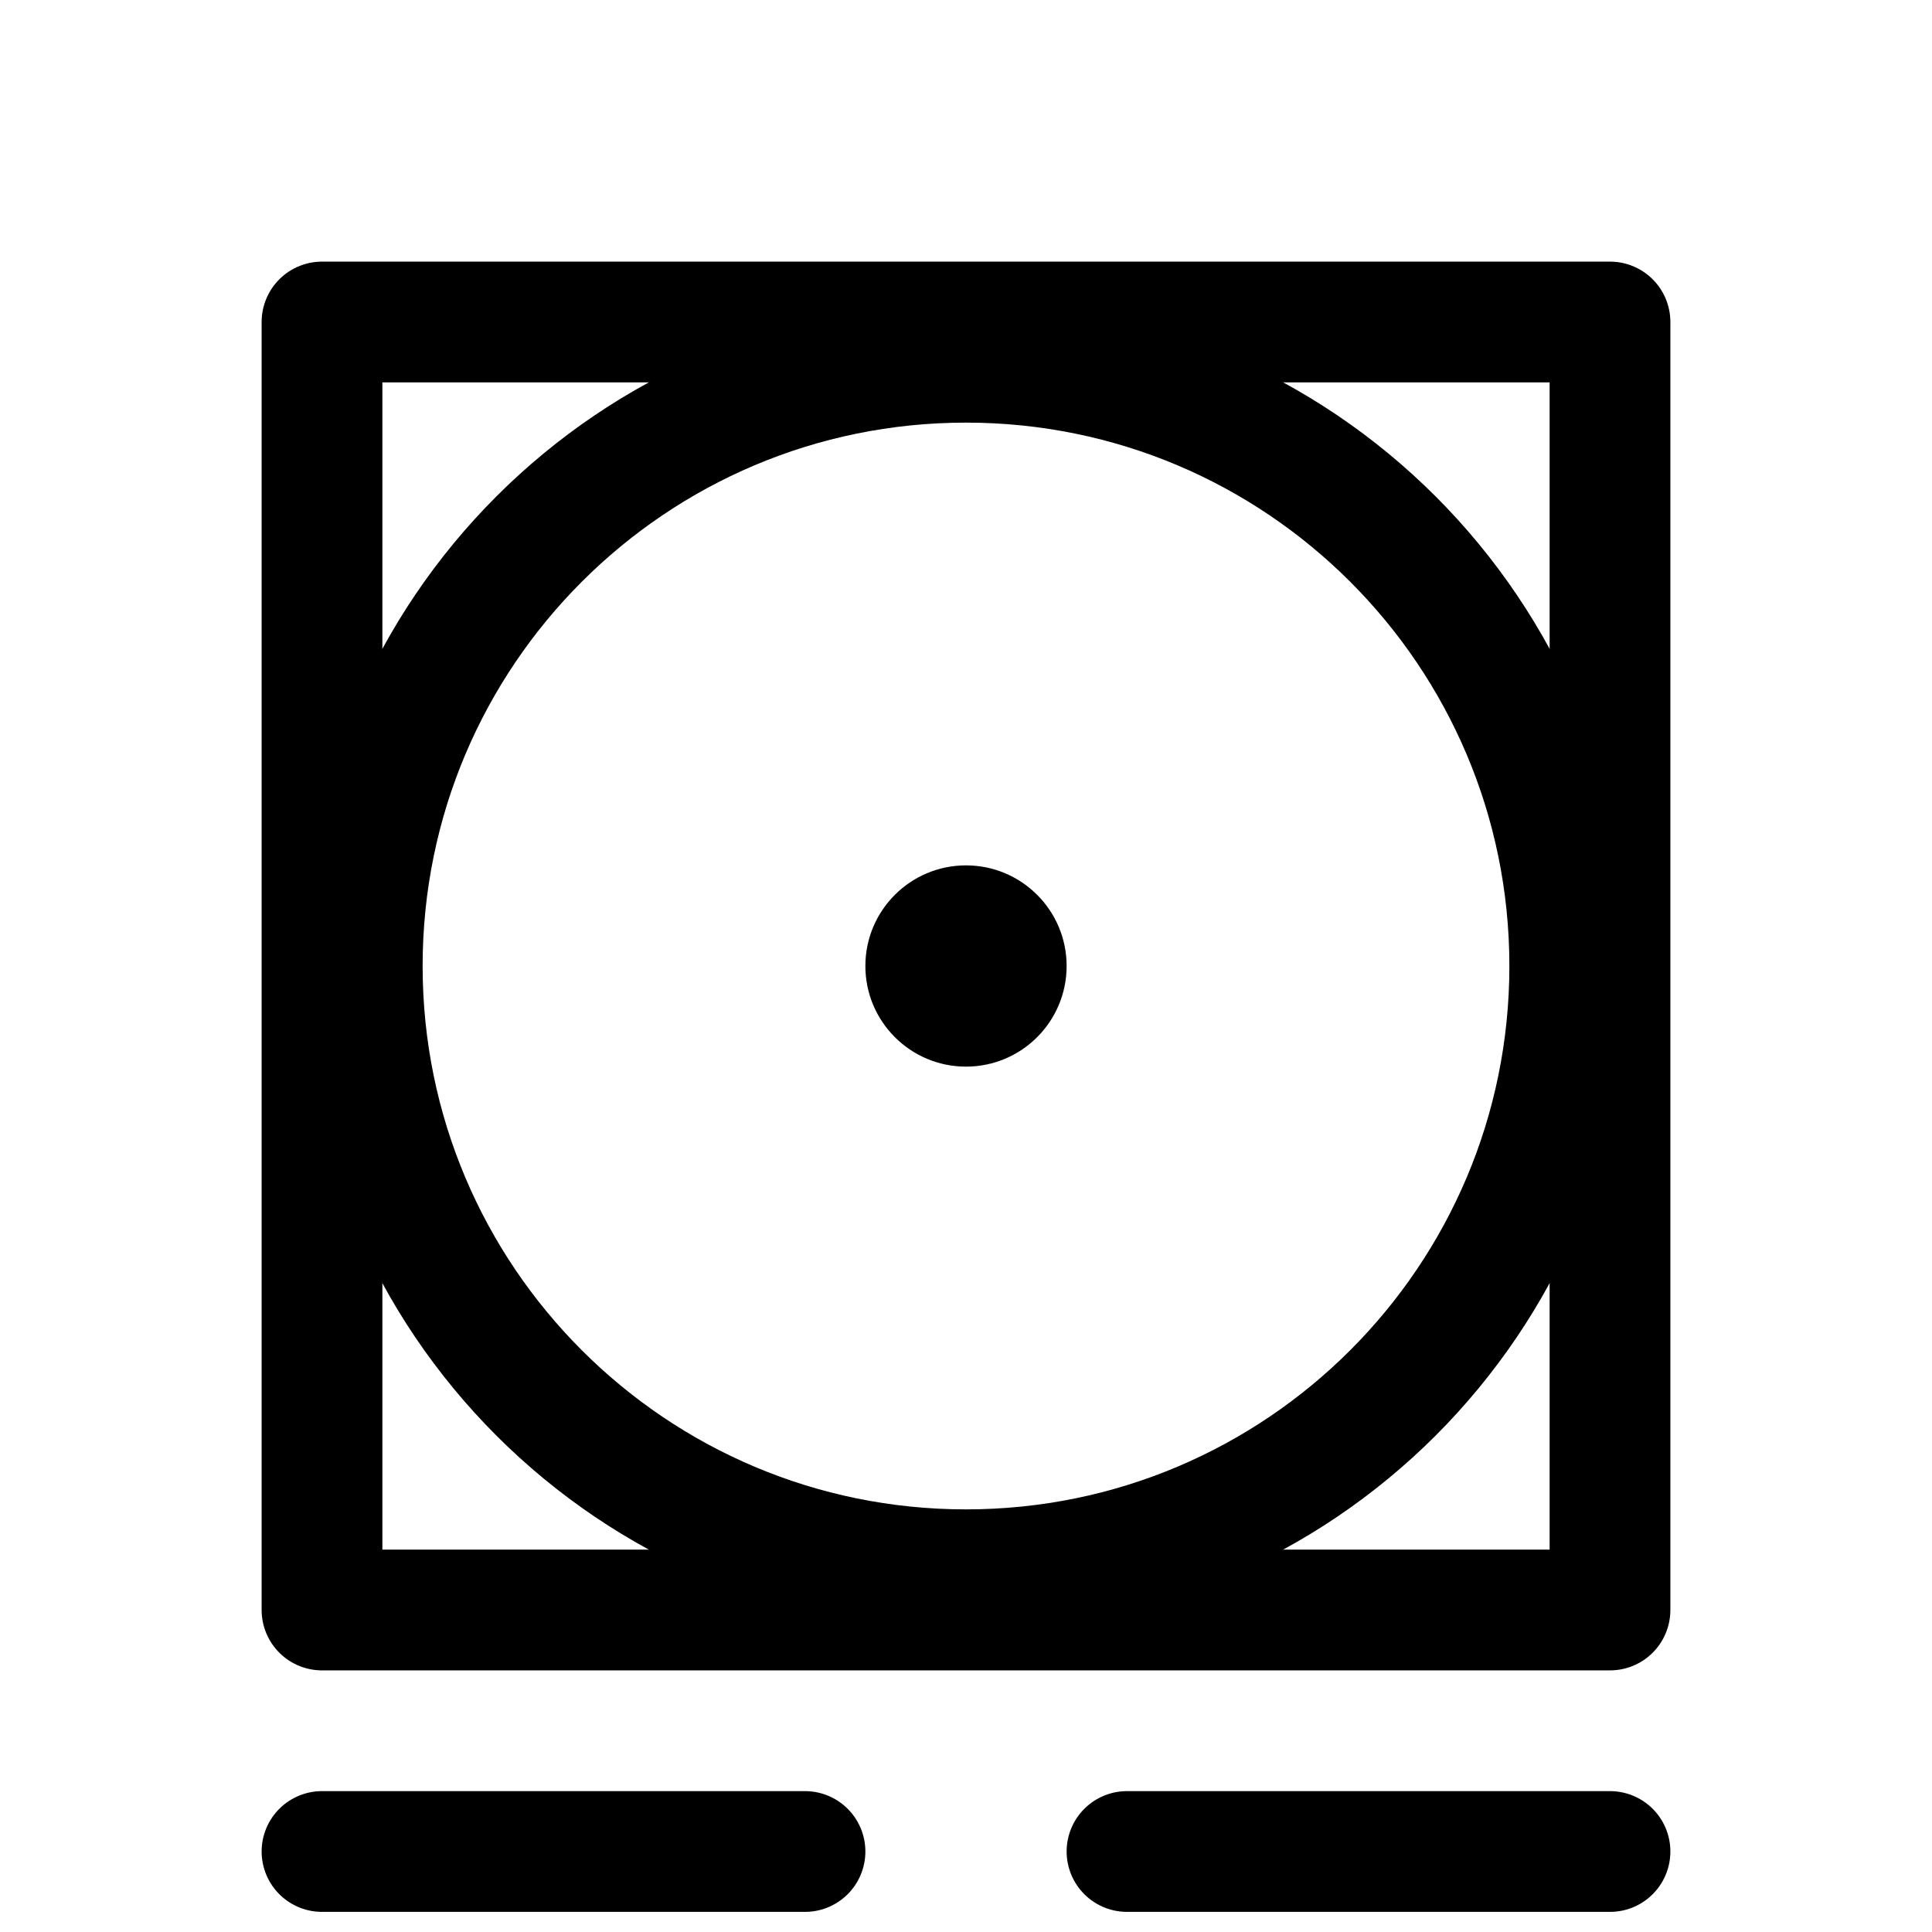
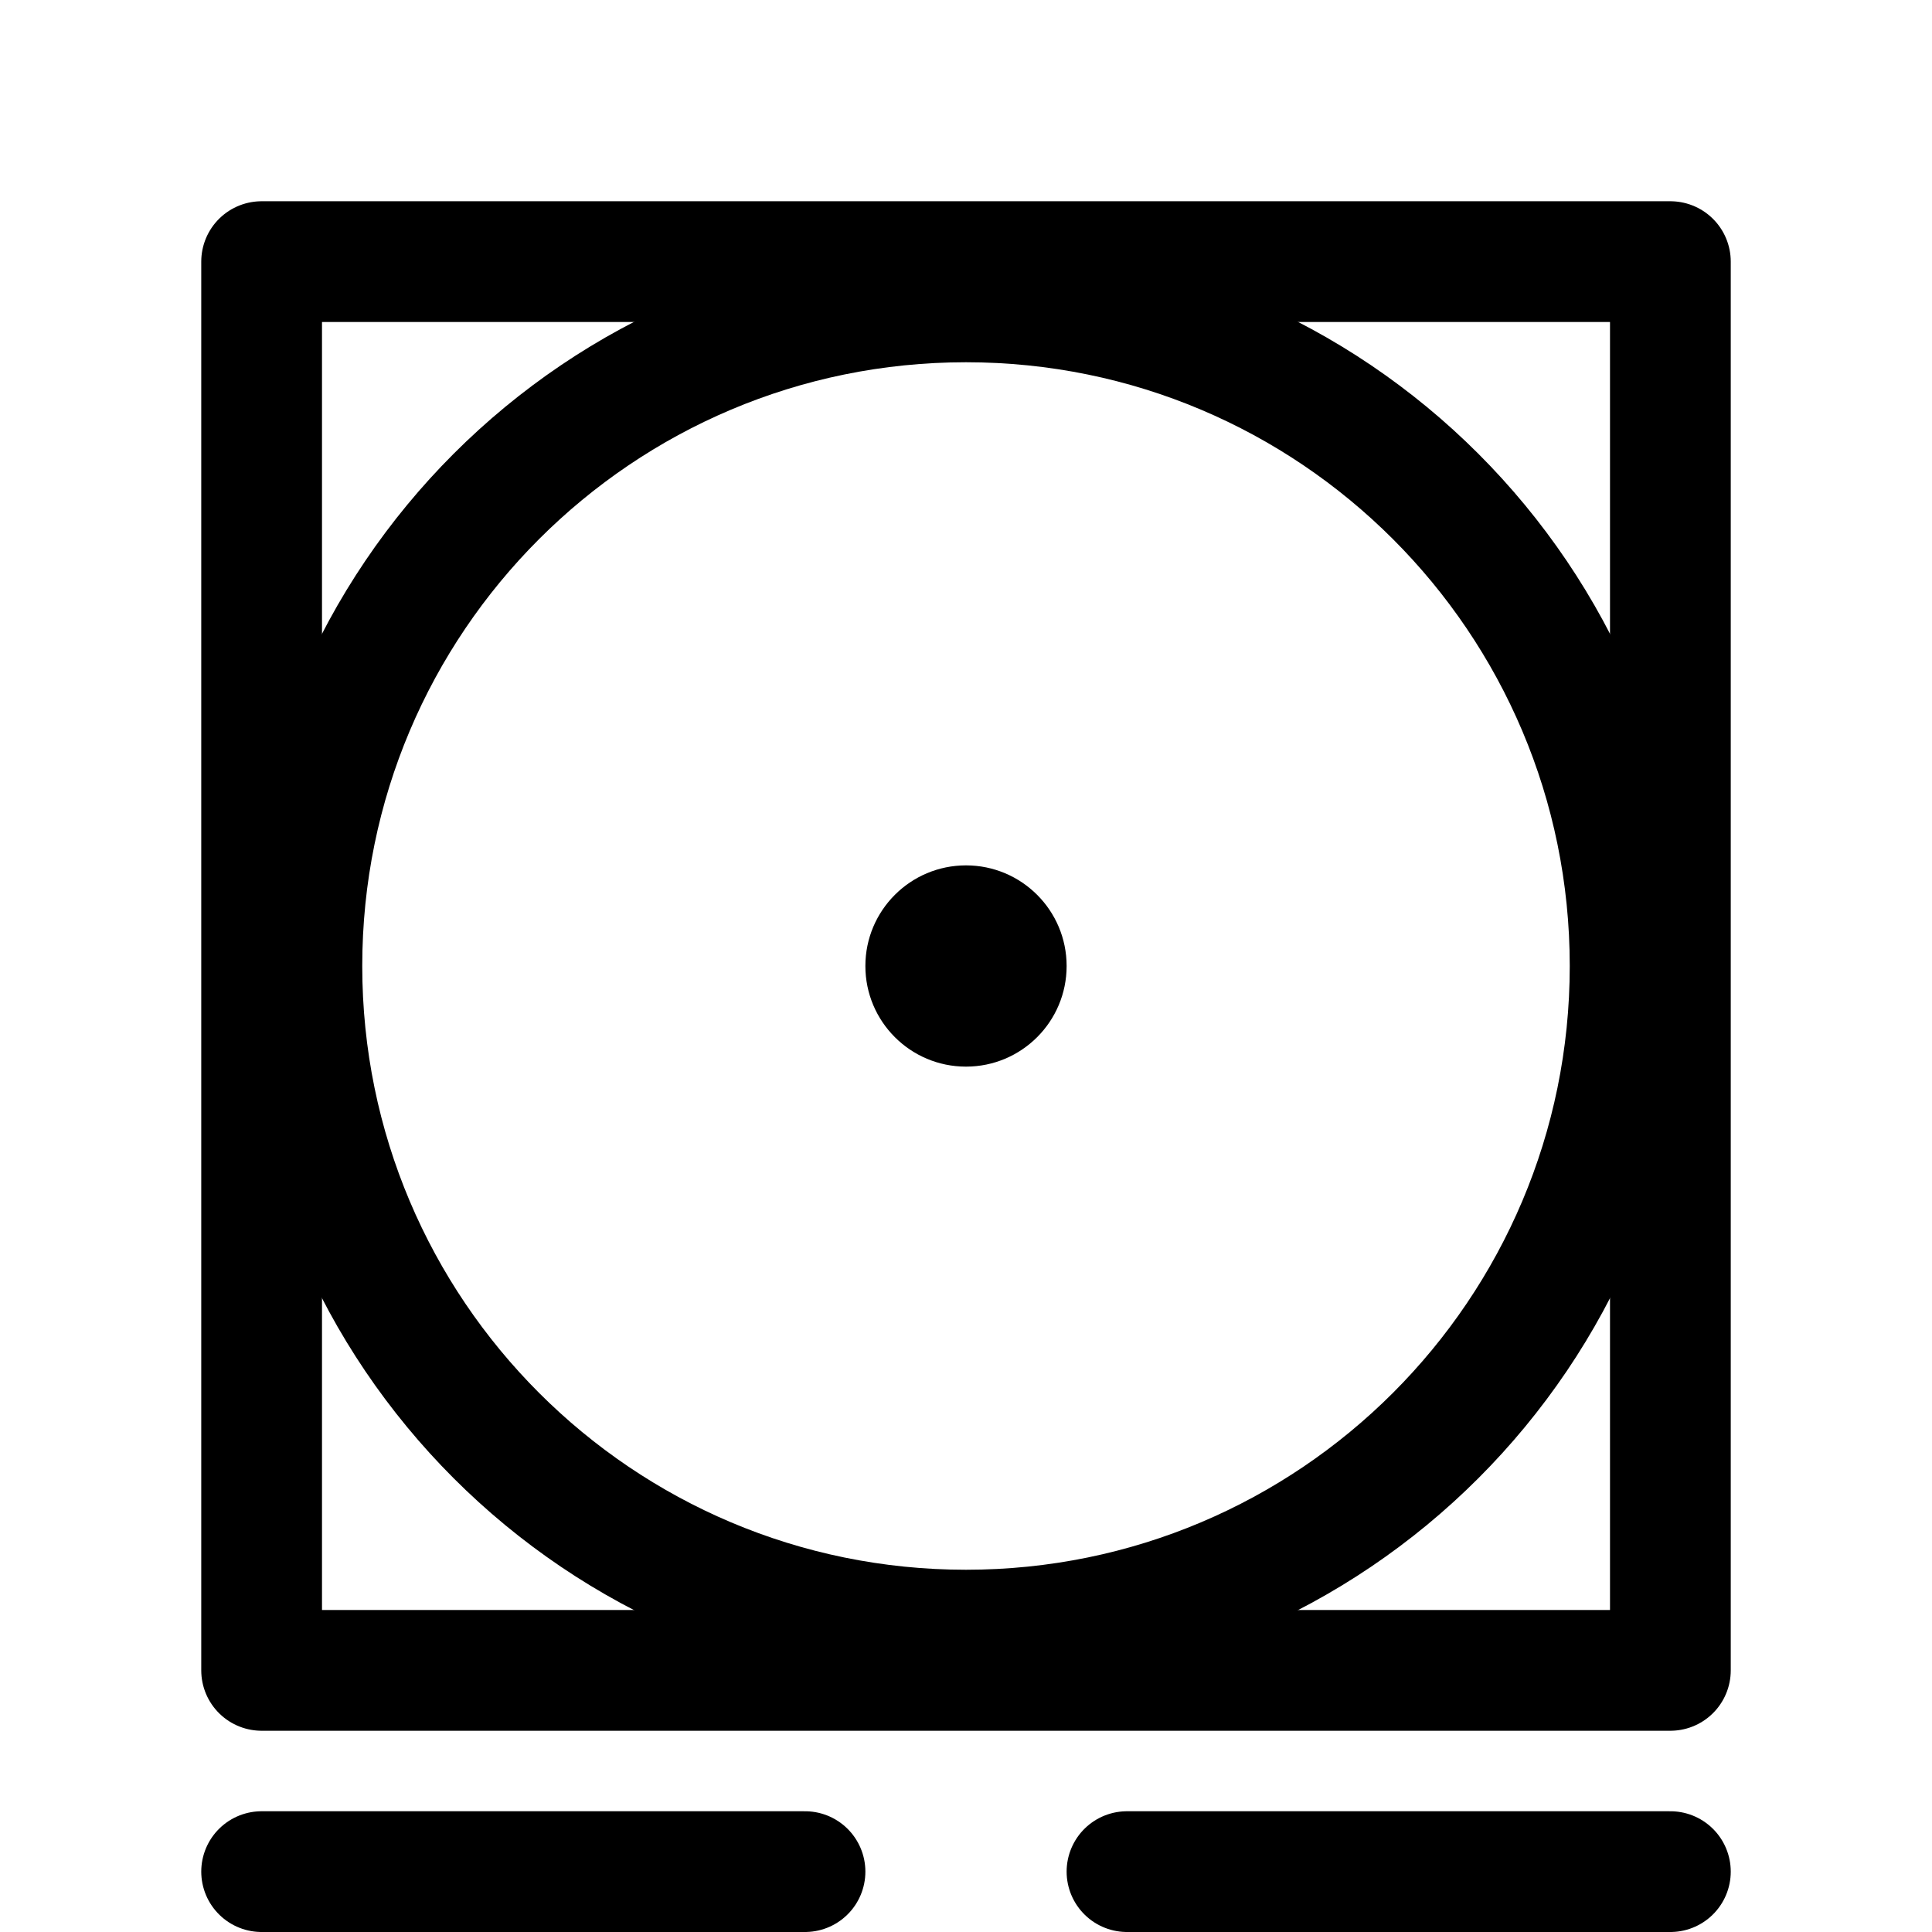
<svg xmlns="http://www.w3.org/2000/svg" width="24" height="24" viewBox="0 0 24 24" fill="none" stroke="currentColor" stroke-width="1.5" stroke-linecap="round" stroke-linejoin="round">
-   <rect x="4" y="4" width="16" height="16" />
-   <circle cx="12" cy="12" r="7.5" />
+   <rect x="3.25" y="3.25" width="17.5" height="17.5" />
+   <circle cx="12" cy="12" r="8.25" />
  <circle cx="12" cy="12" r="1.25" fill="currentColor" stroke="none" />
-   <line x1="4" y1="23" x2="10" y2="23" />
-   <line x1="14" y1="23" x2="20" y2="23" />
+   <line x1="3.25" y1="23.25" x2="10" y2="23.25" />
+   <line x1="14" y1="23.25" x2="20.75" y2="23.25" />
</svg>
